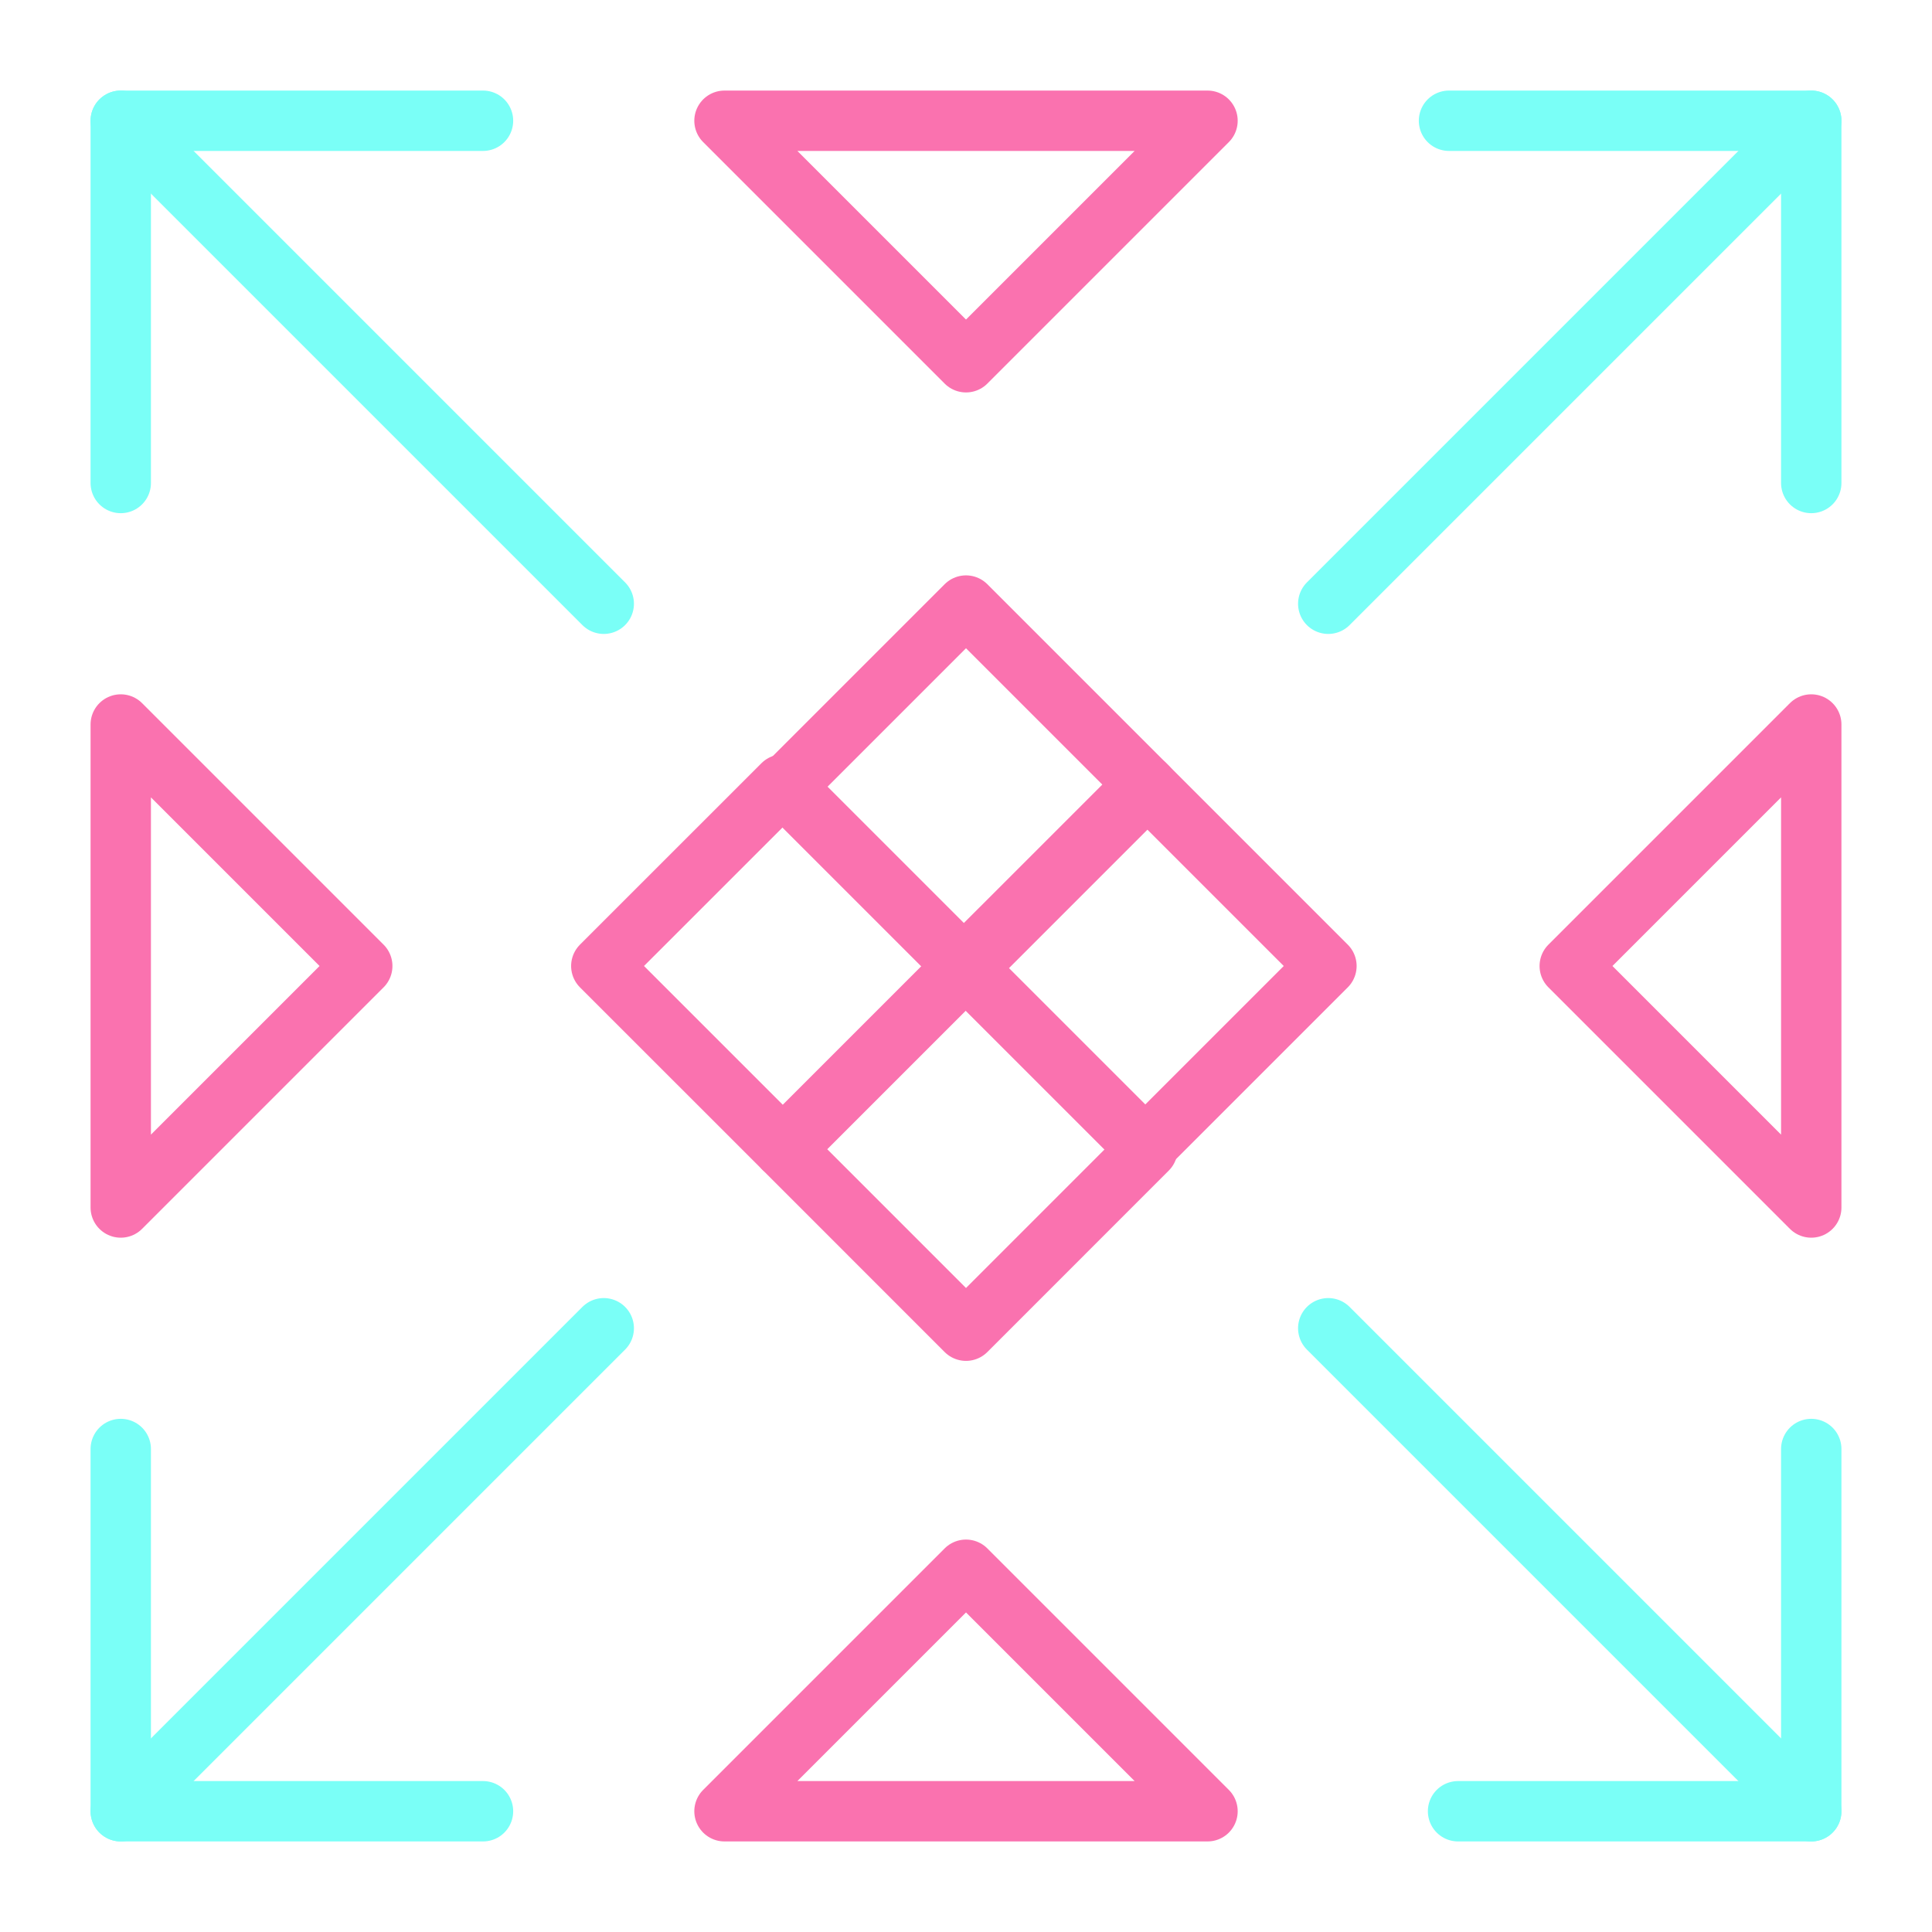
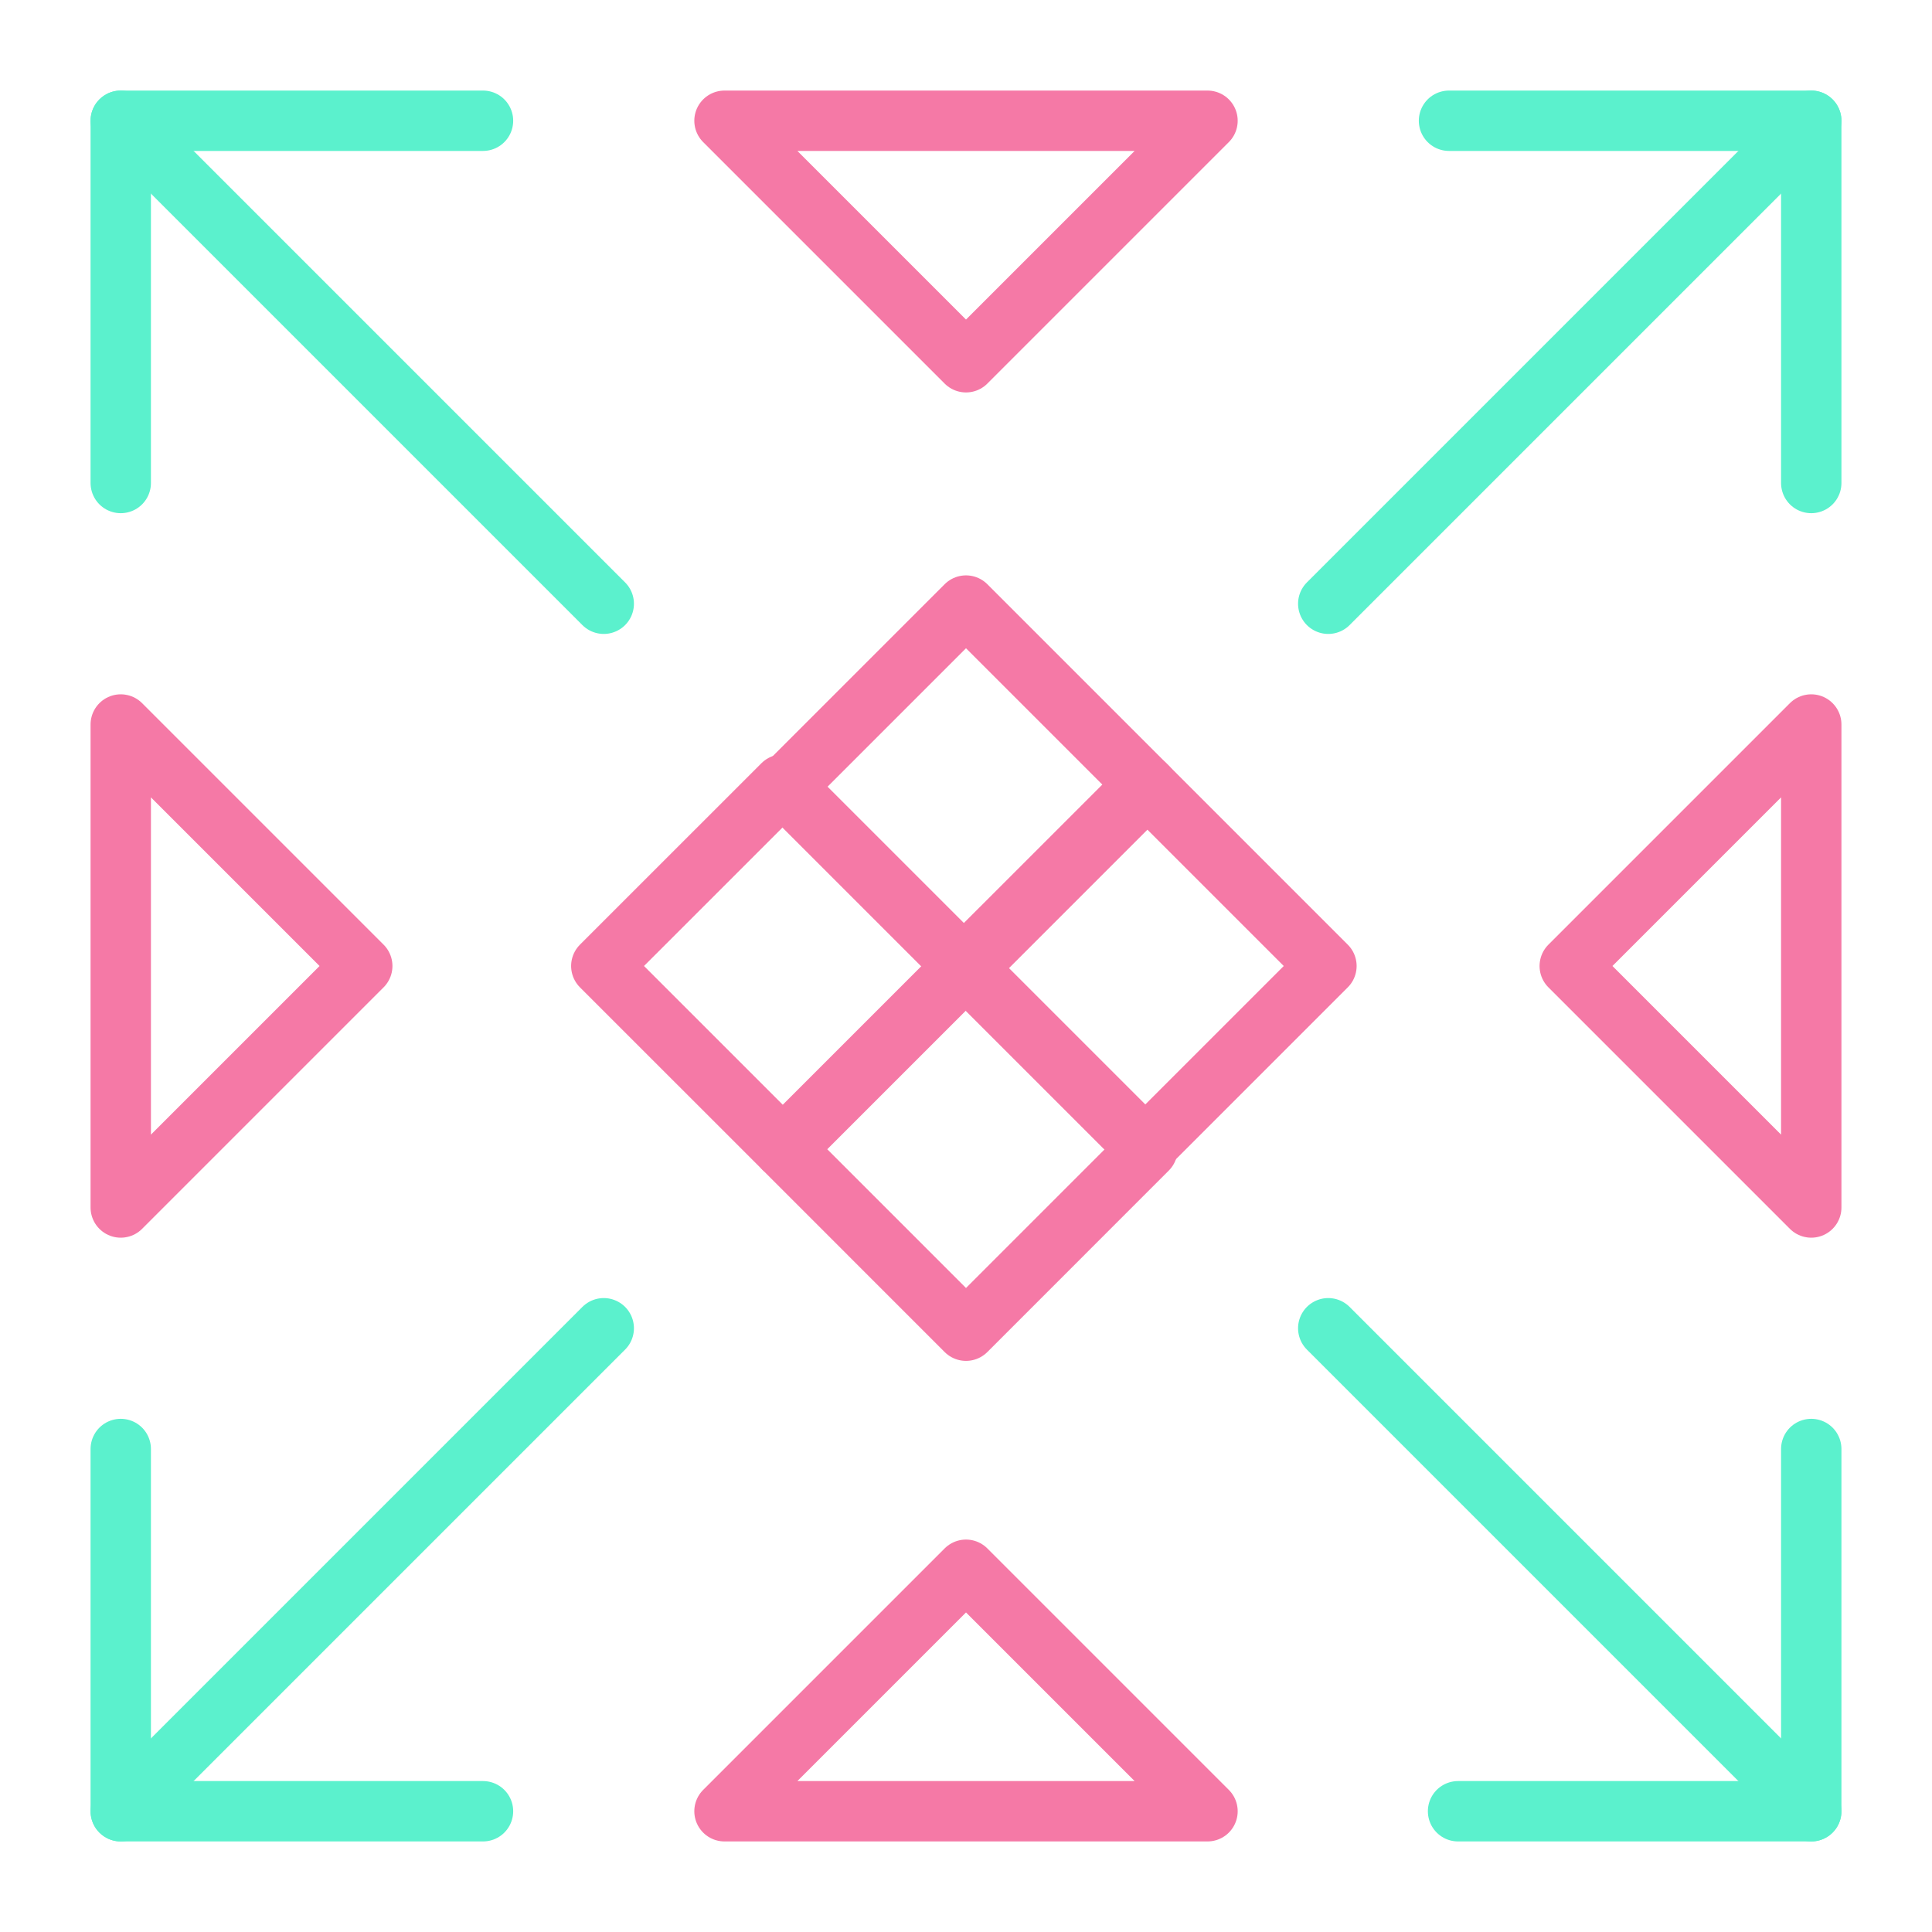
<svg xmlns="http://www.w3.org/2000/svg" width="64" height="64" viewBox="0 0 64 64" fill="none">
-   <path d="M40 60H24L32 52L40 60Z" stroke="#FA72AF" stroke-width="2" stroke-miterlimit="10" stroke-linecap="round" stroke-linejoin="round" />
-   <path d="M40 4H24L32 12L40 4Z" stroke="#FA72AF" stroke-width="2" stroke-miterlimit="10" stroke-linecap="round" stroke-linejoin="round" />
-   <path d="M60 40V24L52 32L60 40Z" stroke="#FA72AF" stroke-width="2" stroke-miterlimit="10" stroke-linecap="round" stroke-linejoin="round" />
-   <path d="M4 40V24L12 32L4 40Z" stroke="#FA72AF" stroke-width="2" stroke-miterlimit="10" stroke-linecap="round" stroke-linejoin="round" />
-   <path d="M48.3 60H60V48" stroke="#7AFFF7" stroke-width="2" stroke-miterlimit="10" stroke-linecap="round" stroke-linejoin="round" />
-   <path d="M16 4H4V16" stroke="#7AFFF7" stroke-width="2" stroke-miterlimit="10" stroke-linecap="round" stroke-linejoin="round" />
-   <path d="M60 16V4H48" stroke="#7AFFF7" stroke-width="2" stroke-miterlimit="10" stroke-linecap="round" stroke-linejoin="round" />
-   <path d="M4 48V60H16" stroke="#7AFFF7" stroke-width="2" stroke-miterlimit="10" stroke-linecap="round" stroke-linejoin="round" />
-   <path d="M4 60L20 44" stroke="#7AFFF7" stroke-width="2" stroke-miterlimit="10" stroke-linecap="round" stroke-linejoin="round" />
-   <path d="M44 20L60 4" stroke="#7AFFF7" stroke-width="2" stroke-miterlimit="10" stroke-linecap="round" stroke-linejoin="round" />
-   <path d="M60 60L44 44" stroke="#7AFFF7" stroke-width="2" stroke-miterlimit="10" stroke-linecap="round" stroke-linejoin="round" />
-   <path d="M20 20L4 4" stroke="#7AFFF7" stroke-width="2" stroke-miterlimit="10" stroke-linecap="round" stroke-linejoin="round" />
-   <path d="M37.93 38.01L43.94 32L37.93 25.99L31.919 32L37.93 38.01Z" stroke="#FA72AF" stroke-width="2" stroke-miterlimit="10" stroke-linecap="round" stroke-linejoin="round" />
-   <path d="M25.93 38.01L31.94 32L25.93 25.99L19.919 32L25.93 38.01Z" stroke="#FA72AF" stroke-width="2" stroke-miterlimit="10" stroke-linecap="round" stroke-linejoin="round" />
-   <path d="M38.01 26.07L32 20.06L25.99 26.07L32 32.081L38.01 26.07Z" stroke="#FA72AF" stroke-width="2" stroke-miterlimit="10" stroke-linecap="round" stroke-linejoin="round" />
-   <path d="M38.01 38.07L32 32.06L25.99 38.07L32 44.081L38.01 38.07Z" stroke="#FA72AF" stroke-width="2" stroke-miterlimit="10" stroke-linecap="round" stroke-linejoin="round" />
+   <path d="M40 60H24L32 52L40 60Z" stroke="#F579A6" stroke-width="2" stroke-miterlimit="10" stroke-linecap="round" stroke-linejoin="round" />
+   <path d="M40 4H24L32 12L40 4Z" stroke="#F579A6" stroke-width="2" stroke-miterlimit="10" stroke-linecap="round" stroke-linejoin="round" />
+   <path d="M60 40V24L52 32L60 40Z" stroke="#F579A6" stroke-width="2" stroke-miterlimit="10" stroke-linecap="round" stroke-linejoin="round" />
+   <path d="M4 40V24L12 32L4 40Z" stroke="#F579A6" stroke-width="2" stroke-miterlimit="10" stroke-linecap="round" stroke-linejoin="round" />
+   <path d="M48.3 60H60V48" stroke="#5BF1CD" stroke-width="2" stroke-miterlimit="10" stroke-linecap="round" stroke-linejoin="round" />
+   <path d="M16 4H4V16" stroke="#5BF1CD" stroke-width="2" stroke-miterlimit="10" stroke-linecap="round" stroke-linejoin="round" />
+   <path d="M60 16V4H48" stroke="#5BF1CD" stroke-width="2" stroke-miterlimit="10" stroke-linecap="round" stroke-linejoin="round" />
+   <path d="M4 48V60H16" stroke="#5BF1CD" stroke-width="2" stroke-miterlimit="10" stroke-linecap="round" stroke-linejoin="round" />
+   <path d="M4 60L20 44" stroke="#5BF1CD" stroke-width="2" stroke-miterlimit="10" stroke-linecap="round" stroke-linejoin="round" />
+   <path d="M44 20L60 4" stroke="#5BF1CD" stroke-width="2" stroke-miterlimit="10" stroke-linecap="round" stroke-linejoin="round" />
+   <path d="M60 60L44 44" stroke="#5BF1CD" stroke-width="2" stroke-miterlimit="10" stroke-linecap="round" stroke-linejoin="round" />
+   <path d="M20 20L4 4" stroke="#5BF1CD" stroke-width="2" stroke-miterlimit="10" stroke-linecap="round" stroke-linejoin="round" />
+   <path d="M37.93 38.01L43.94 32L37.93 25.99L31.919 32L37.93 38.01Z" stroke="#F579A6" stroke-width="2" stroke-miterlimit="10" stroke-linecap="round" stroke-linejoin="round" />
+   <path d="M25.93 38.01L31.94 32L25.93 25.99L19.919 32L25.93 38.01Z" stroke="#F579A6" stroke-width="2" stroke-miterlimit="10" stroke-linecap="round" stroke-linejoin="round" />
+   <path d="M38.01 26.07L32 20.06L25.99 26.07L32 32.081L38.01 26.07Z" stroke="#F579A6" stroke-width="2" stroke-miterlimit="10" stroke-linecap="round" stroke-linejoin="round" />
+   <path d="M38.01 38.07L32 32.06L25.99 38.07L32 44.081L38.01 38.07Z" stroke="#F579A6" stroke-width="2" stroke-miterlimit="10" stroke-linecap="round" stroke-linejoin="round" />
</svg>
